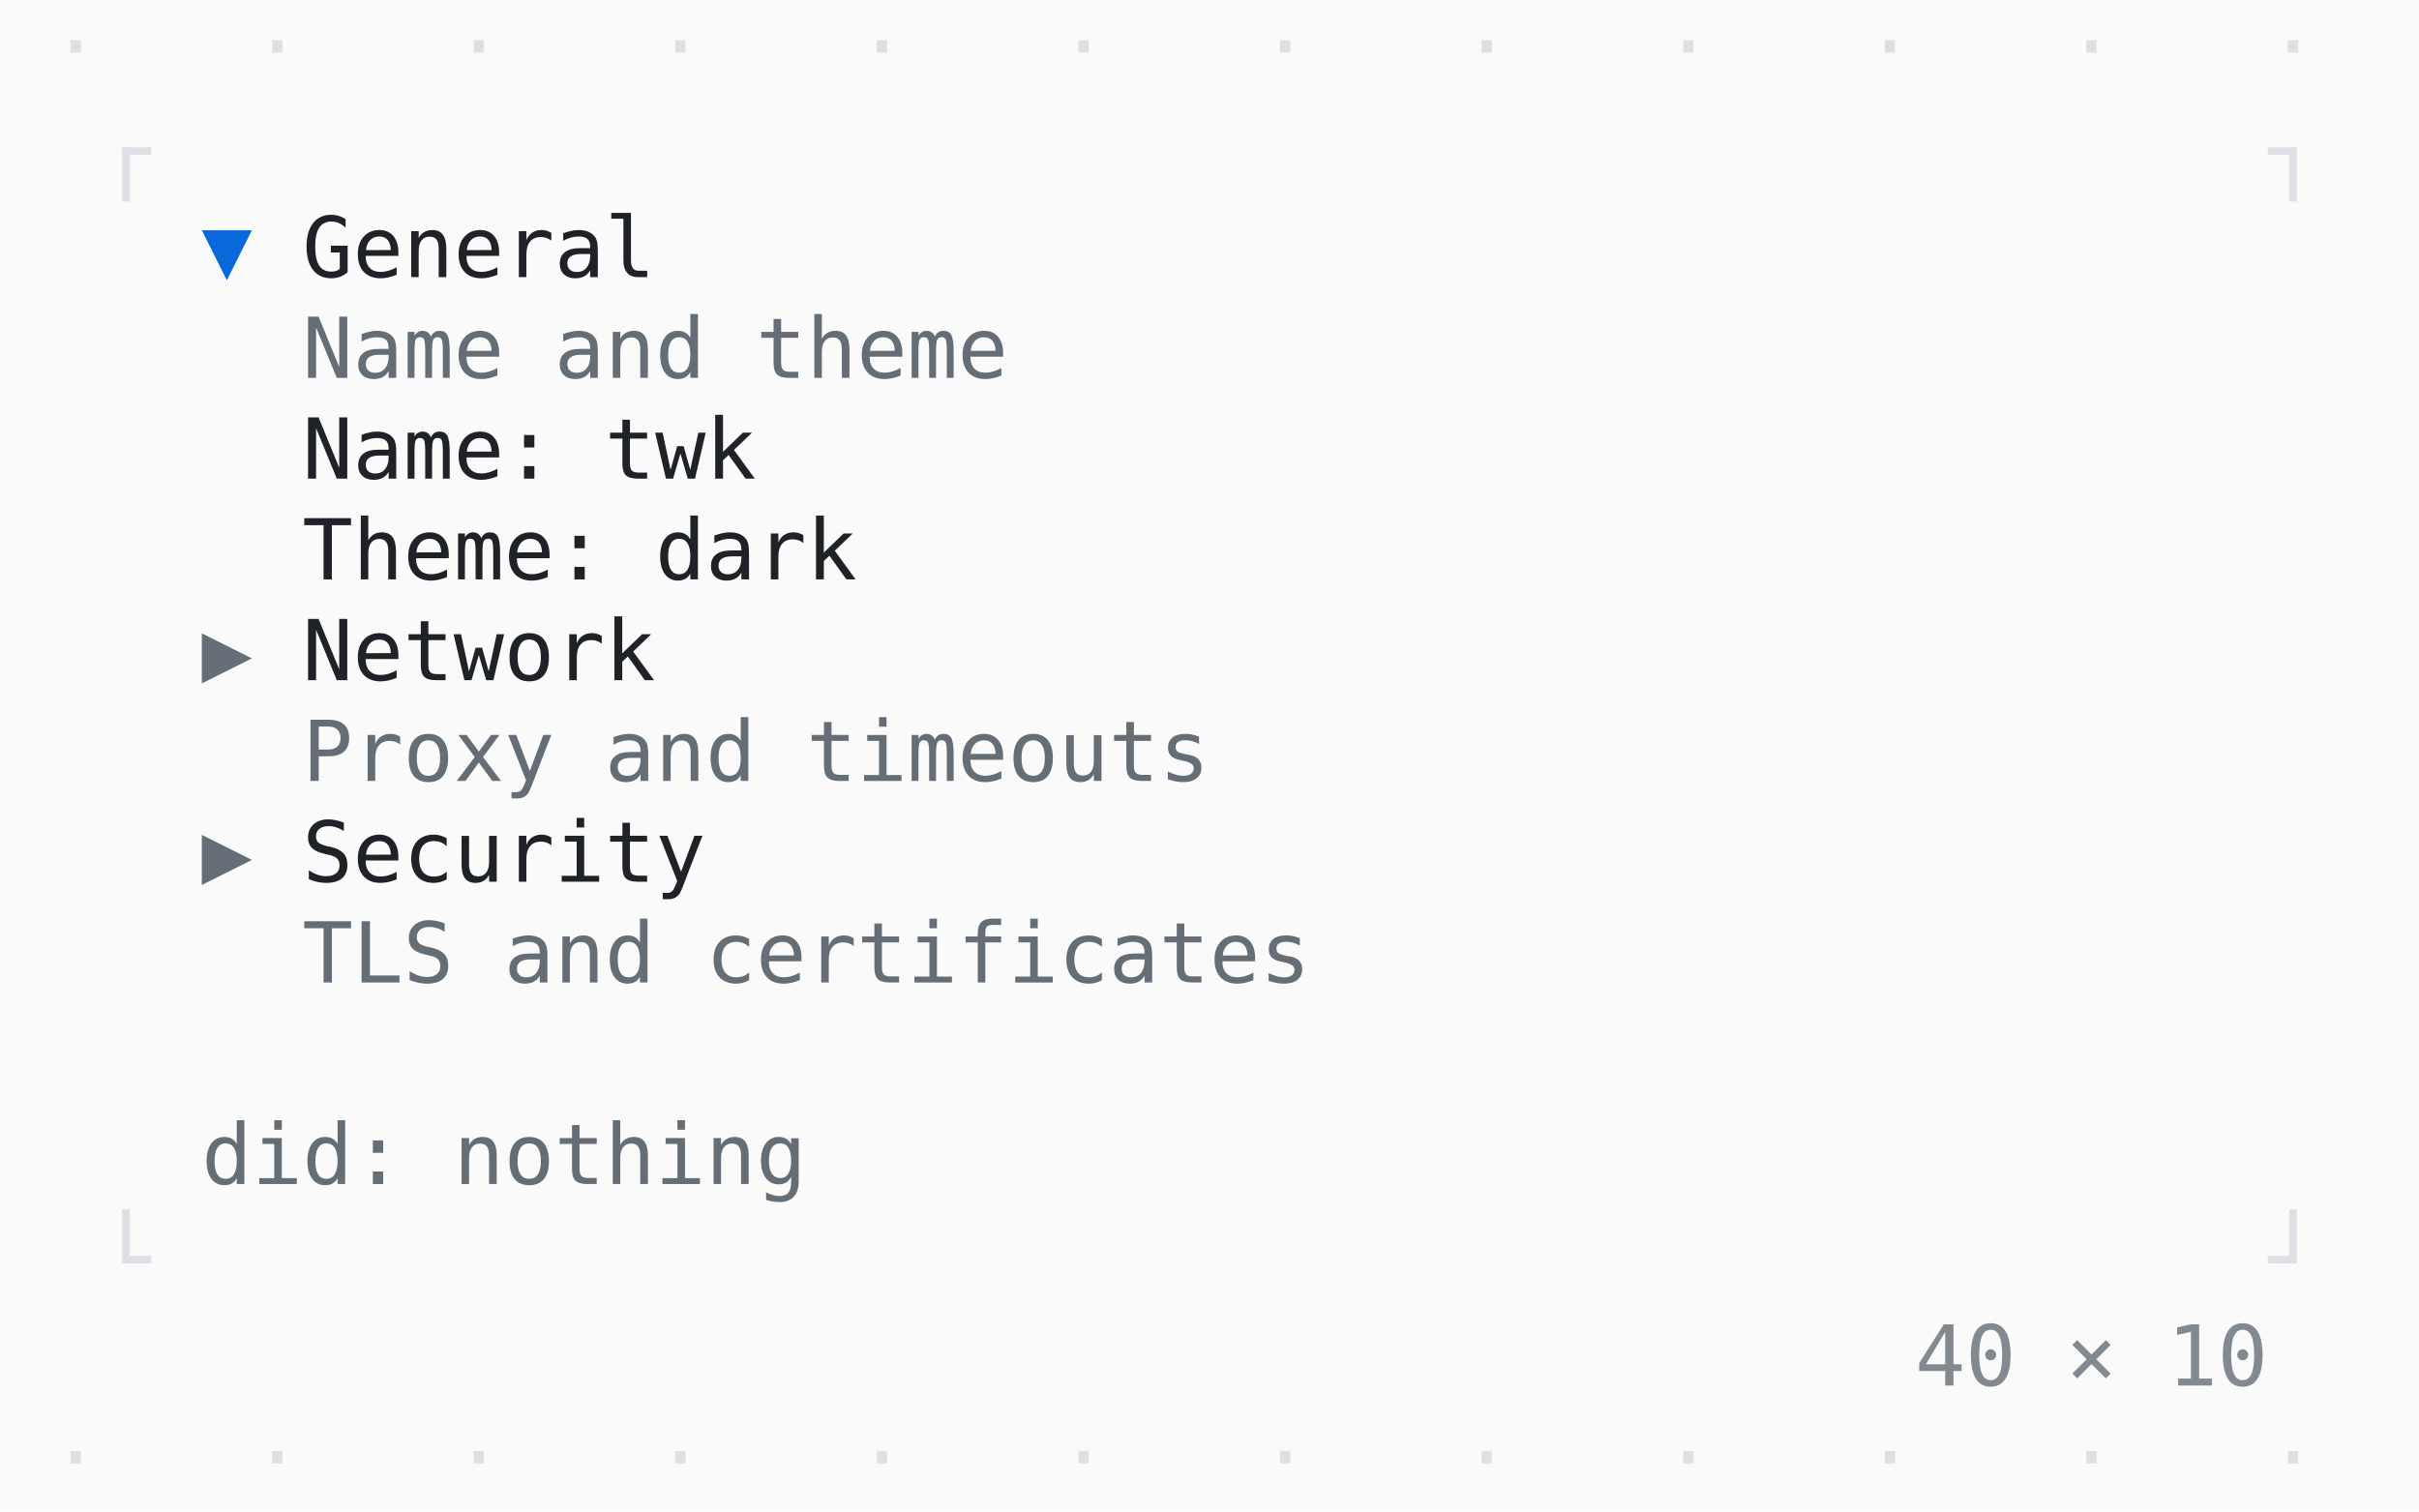
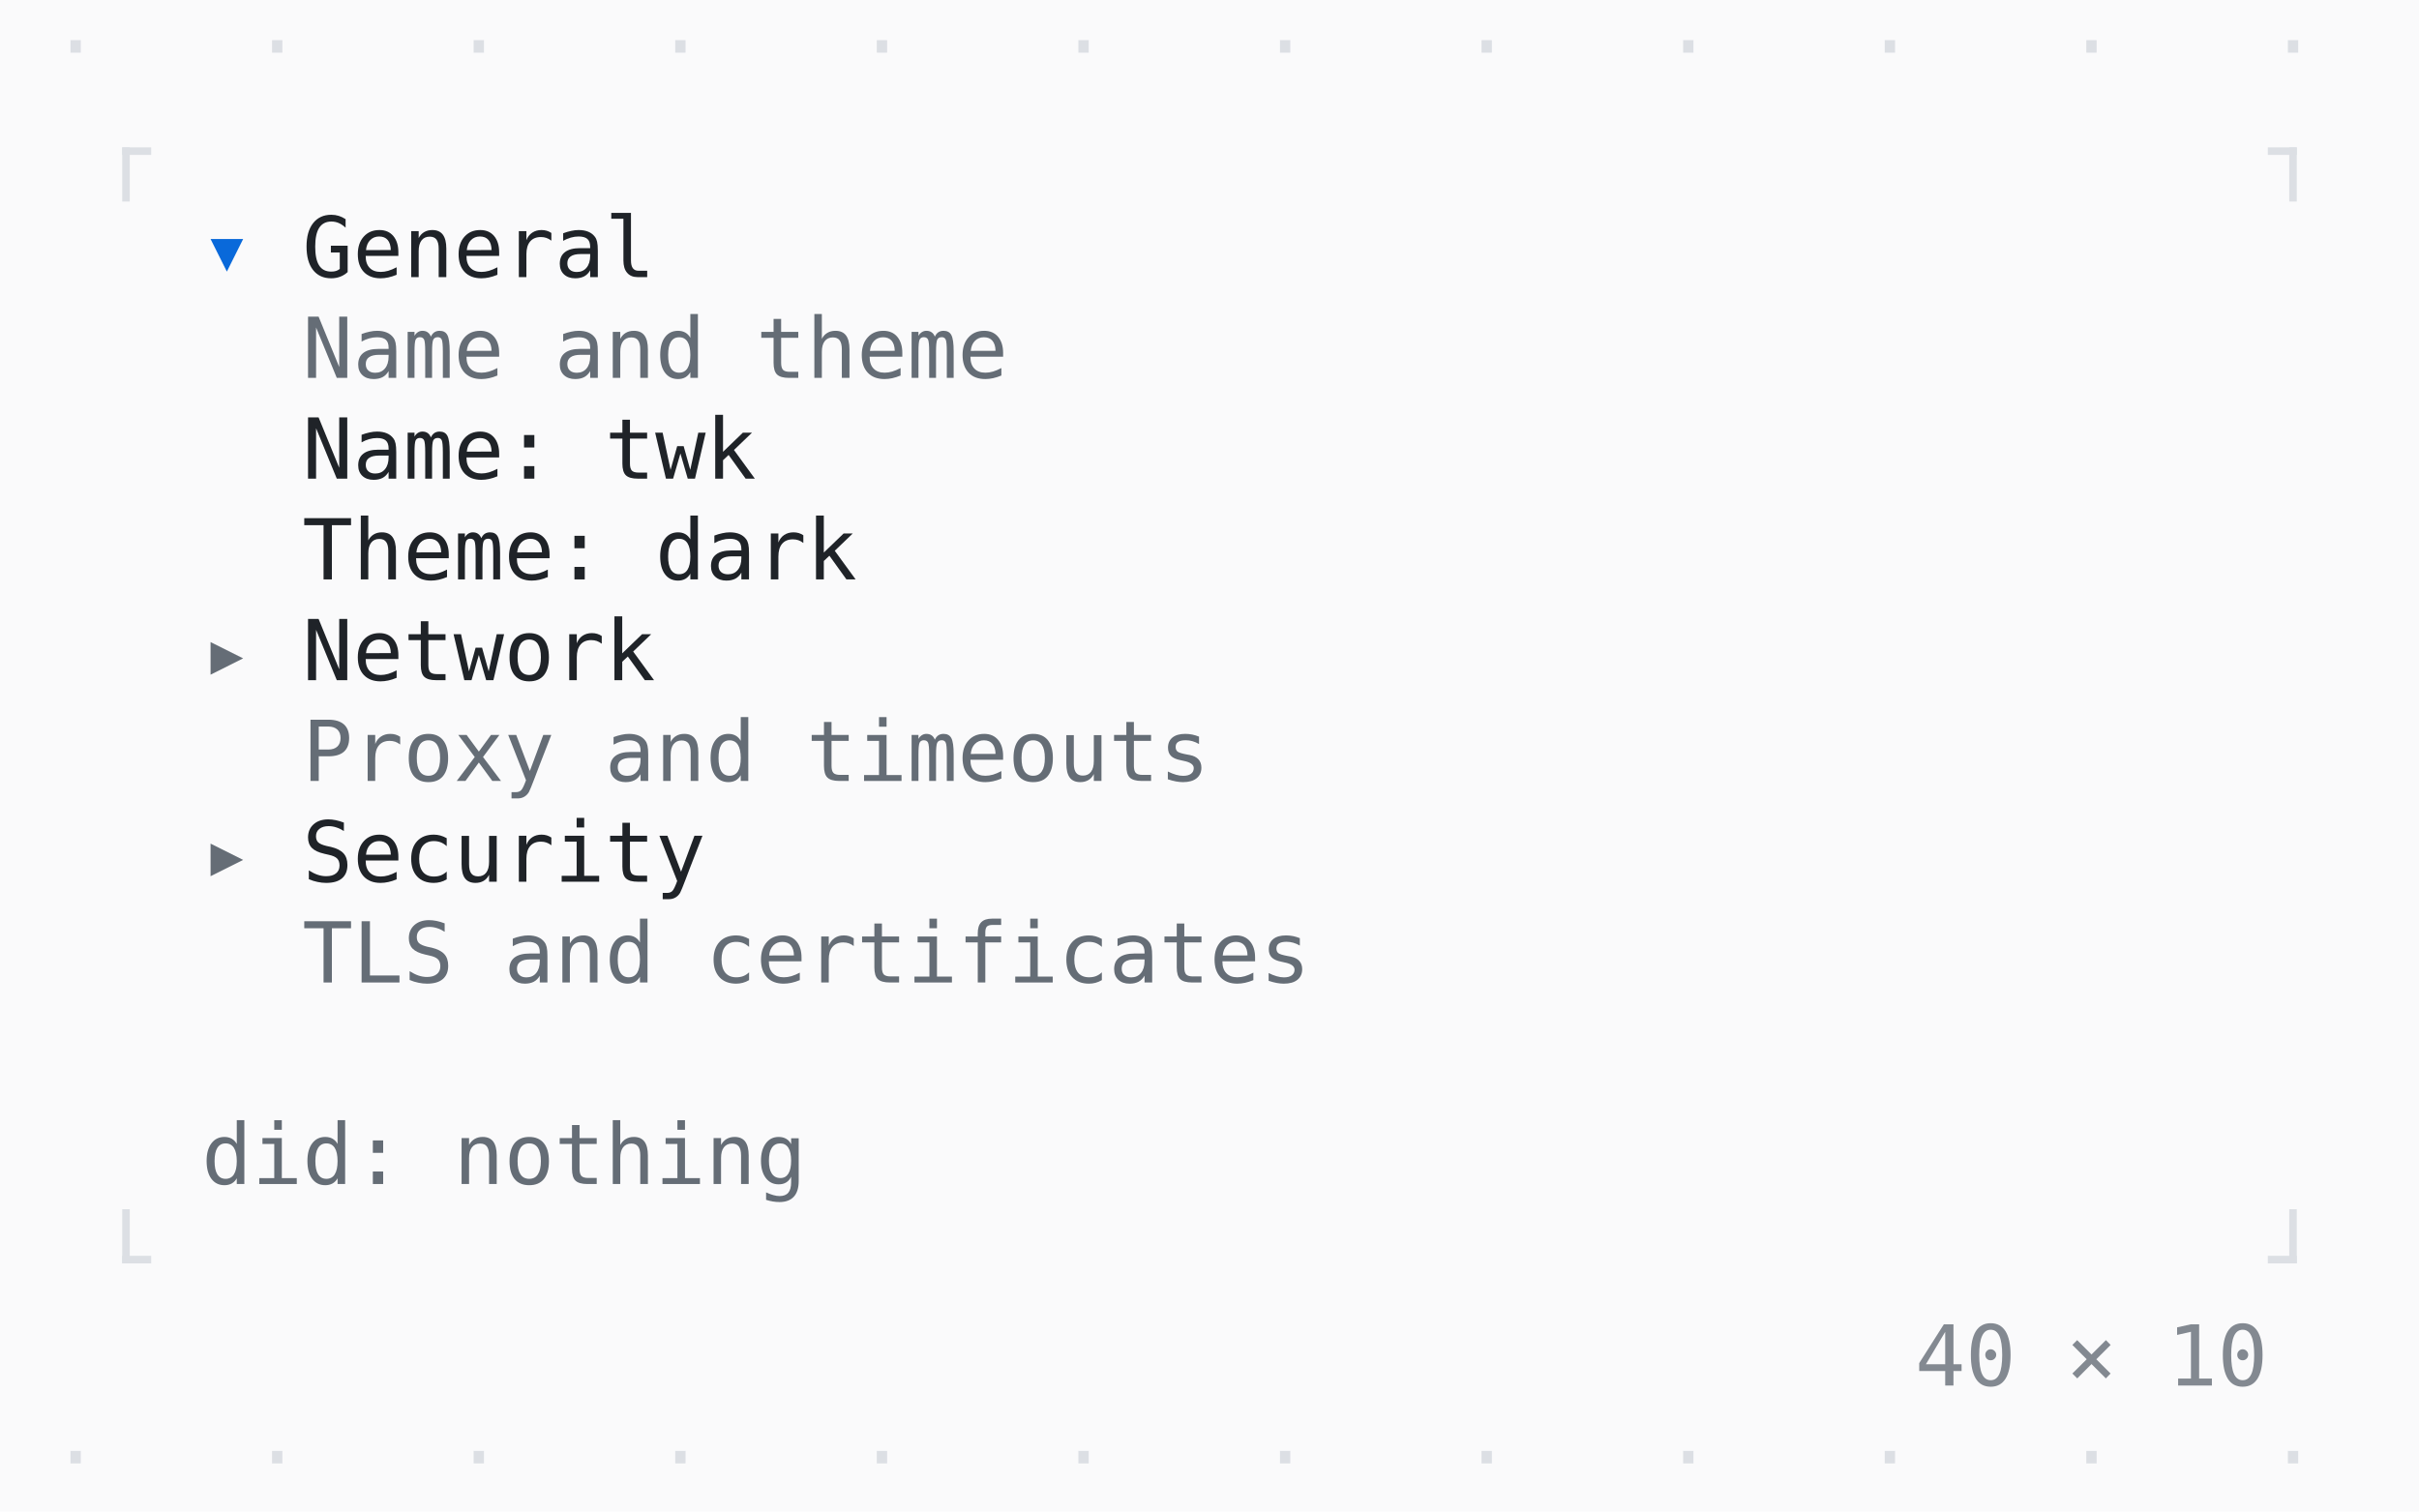
<svg xmlns="http://www.w3.org/2000/svg" width="480" height="300" viewBox="0 0 480 300">
  <rect width="480" height="300" fill="#fafafb" />
  <g shape-rendering="crispEdges" />
  <g fill="#dcdfe4">
    <rect x="24.25" y="29.25" width="1.5" height="10.75" />
    <rect x="24.25" y="29.25" width="5.75" height="1.5" />
    <rect x="454.25" y="29.25" width="1.5" height="10.75" />
    <rect x="450" y="29.25" width="5.75" height="1.5" />
    <rect x="24.25" y="240" width="1.5" height="10.75" />
    <rect x="24.25" y="249.25" width="5.75" height="1.5" />
    <rect x="454.25" y="240" width="1.5" height="10.75" />
    <rect x="450" y="249.25" width="5.75" height="1.5" />
  </g>
  <g font-family="monospace" font-size="16.67" fill="#1f2328">
    <g fill="#dcdfe4">
      <text x="10" y="15">·</text>
    </g>
    <g fill="#dcdfe4">
      <text x="50" y="15">·</text>
    </g>
    <g fill="#dcdfe4">
      <text x="90" y="15">·</text>
    </g>
    <g fill="#dcdfe4">
      <text x="130" y="15">·</text>
    </g>
    <g fill="#dcdfe4">
      <text x="170" y="15">·</text>
    </g>
    <g fill="#dcdfe4">
      <text x="210" y="15">·</text>
    </g>
    <g fill="#dcdfe4">
      <text x="250" y="15">·</text>
    </g>
    <g fill="#dcdfe4">
      <text x="290" y="15">·</text>
    </g>
    <g fill="#dcdfe4">
      <text x="330" y="15">·</text>
    </g>
    <g fill="#dcdfe4">
      <text x="370" y="15">·</text>
    </g>
    <g fill="#dcdfe4">
      <text x="410" y="15">·</text>
    </g>
    <g fill="#dcdfe4">
      <text x="450" y="15">·</text>
    </g>
    <g fill="#0969da">
-       <text x="40" y="55">▼</text>
+       <text x="40" y="55">▾</text>
    </g>
    <g>
      <text x="60" y="55">G</text>
      <text x="70" y="55">e</text>
      <text x="80" y="55">n</text>
      <text x="90" y="55">e</text>
      <text x="100" y="55">r</text>
      <text x="110" y="55">a</text>
      <text x="120" y="55">l</text>
    </g>
    <g fill="#656d76">
      <text x="60" y="75">N</text>
      <text x="70" y="75">a</text>
      <text x="80" y="75">m</text>
      <text x="90" y="75">e</text>
    </g>
    <g fill="#656d76">
      <text x="110" y="75">a</text>
      <text x="120" y="75">n</text>
      <text x="130" y="75">d</text>
    </g>
    <g fill="#656d76">
      <text x="150" y="75">t</text>
      <text x="160" y="75">h</text>
      <text x="170" y="75">e</text>
      <text x="180" y="75">m</text>
      <text x="190" y="75">e</text>
    </g>
    <g>
      <text x="60" y="95">N</text>
      <text x="70" y="95">a</text>
      <text x="80" y="95">m</text>
      <text x="90" y="95">e</text>
      <text x="100" y="95">:</text>
      <text x="120" y="95">t</text>
      <text x="130" y="95">w</text>
      <text x="140" y="95">k</text>
    </g>
    <g>
      <text x="60" y="115">T</text>
      <text x="70" y="115">h</text>
      <text x="80" y="115">e</text>
      <text x="90" y="115">m</text>
      <text x="100" y="115">e</text>
      <text x="110" y="115">:</text>
      <text x="130" y="115">d</text>
      <text x="140" y="115">a</text>
      <text x="150" y="115">r</text>
      <text x="160" y="115">k</text>
    </g>
    <g fill="#656d76">
-       <text x="40" y="135">▶</text>
+       <text x="40" y="135">▸</text>
    </g>
    <g>
      <text x="60" y="135">N</text>
      <text x="70" y="135">e</text>
      <text x="80" y="135">t</text>
      <text x="90" y="135">w</text>
      <text x="100" y="135">o</text>
      <text x="110" y="135">r</text>
      <text x="120" y="135">k</text>
    </g>
    <g fill="#656d76">
      <text x="60" y="155">P</text>
      <text x="70" y="155">r</text>
      <text x="80" y="155">o</text>
      <text x="90" y="155">x</text>
      <text x="100" y="155">y</text>
    </g>
    <g fill="#656d76">
      <text x="120" y="155">a</text>
      <text x="130" y="155">n</text>
      <text x="140" y="155">d</text>
    </g>
    <g fill="#656d76">
      <text x="160" y="155">t</text>
      <text x="170" y="155">i</text>
      <text x="180" y="155">m</text>
      <text x="190" y="155">e</text>
      <text x="200" y="155">o</text>
      <text x="210" y="155">u</text>
      <text x="220" y="155">t</text>
      <text x="230" y="155">s</text>
    </g>
    <g fill="#656d76">
-       <text x="40" y="175">▶</text>
+       <text x="40" y="175">▸</text>
    </g>
    <g>
      <text x="60" y="175">S</text>
      <text x="70" y="175">e</text>
      <text x="80" y="175">c</text>
      <text x="90" y="175">u</text>
      <text x="100" y="175">r</text>
      <text x="110" y="175">i</text>
      <text x="120" y="175">t</text>
      <text x="130" y="175">y</text>
    </g>
    <g fill="#656d76">
      <text x="60" y="195">T</text>
      <text x="70" y="195">L</text>
      <text x="80" y="195">S</text>
    </g>
    <g fill="#656d76">
      <text x="100" y="195">a</text>
      <text x="110" y="195">n</text>
      <text x="120" y="195">d</text>
    </g>
    <g fill="#656d76">
      <text x="140" y="195">c</text>
      <text x="150" y="195">e</text>
      <text x="160" y="195">r</text>
      <text x="170" y="195">t</text>
      <text x="180" y="195">i</text>
      <text x="190" y="195">f</text>
      <text x="200" y="195">i</text>
      <text x="210" y="195">c</text>
      <text x="220" y="195">a</text>
      <text x="230" y="195">t</text>
      <text x="240" y="195">e</text>
      <text x="250" y="195">s</text>
    </g>
    <g fill="#656d76">
      <text x="40" y="235">d</text>
      <text x="50" y="235">i</text>
      <text x="60" y="235">d</text>
      <text x="70" y="235">:</text>
    </g>
    <g fill="#656d76">
      <text x="90" y="235">n</text>
      <text x="100" y="235">o</text>
      <text x="110" y="235">t</text>
      <text x="120" y="235">h</text>
      <text x="130" y="235">i</text>
      <text x="140" y="235">n</text>
      <text x="150" y="235">g</text>
    </g>
    <g fill="#838991">
      <text x="380" y="275">4</text>
      <text x="390" y="275">0</text>
    </g>
    <g fill="#838991">
      <text x="410" y="275">×</text>
    </g>
    <g fill="#838991">
      <text x="430" y="275">1</text>
      <text x="440" y="275">0</text>
    </g>
    <g fill="#dcdfe4">
      <text x="10" y="295">·</text>
    </g>
    <g fill="#dcdfe4">
      <text x="50" y="295">·</text>
    </g>
    <g fill="#dcdfe4">
      <text x="90" y="295">·</text>
    </g>
    <g fill="#dcdfe4">
      <text x="130" y="295">·</text>
    </g>
    <g fill="#dcdfe4">
      <text x="170" y="295">·</text>
    </g>
    <g fill="#dcdfe4">
      <text x="210" y="295">·</text>
    </g>
    <g fill="#dcdfe4">
      <text x="250" y="295">·</text>
    </g>
    <g fill="#dcdfe4">
      <text x="290" y="295">·</text>
    </g>
    <g fill="#dcdfe4">
      <text x="330" y="295">·</text>
    </g>
    <g fill="#dcdfe4">
      <text x="370" y="295">·</text>
    </g>
    <g fill="#dcdfe4">
      <text x="410" y="295">·</text>
    </g>
    <g fill="#dcdfe4">
      <text x="450" y="295">·</text>
    </g>
  </g>
  <g stroke-width="1" />
</svg>
